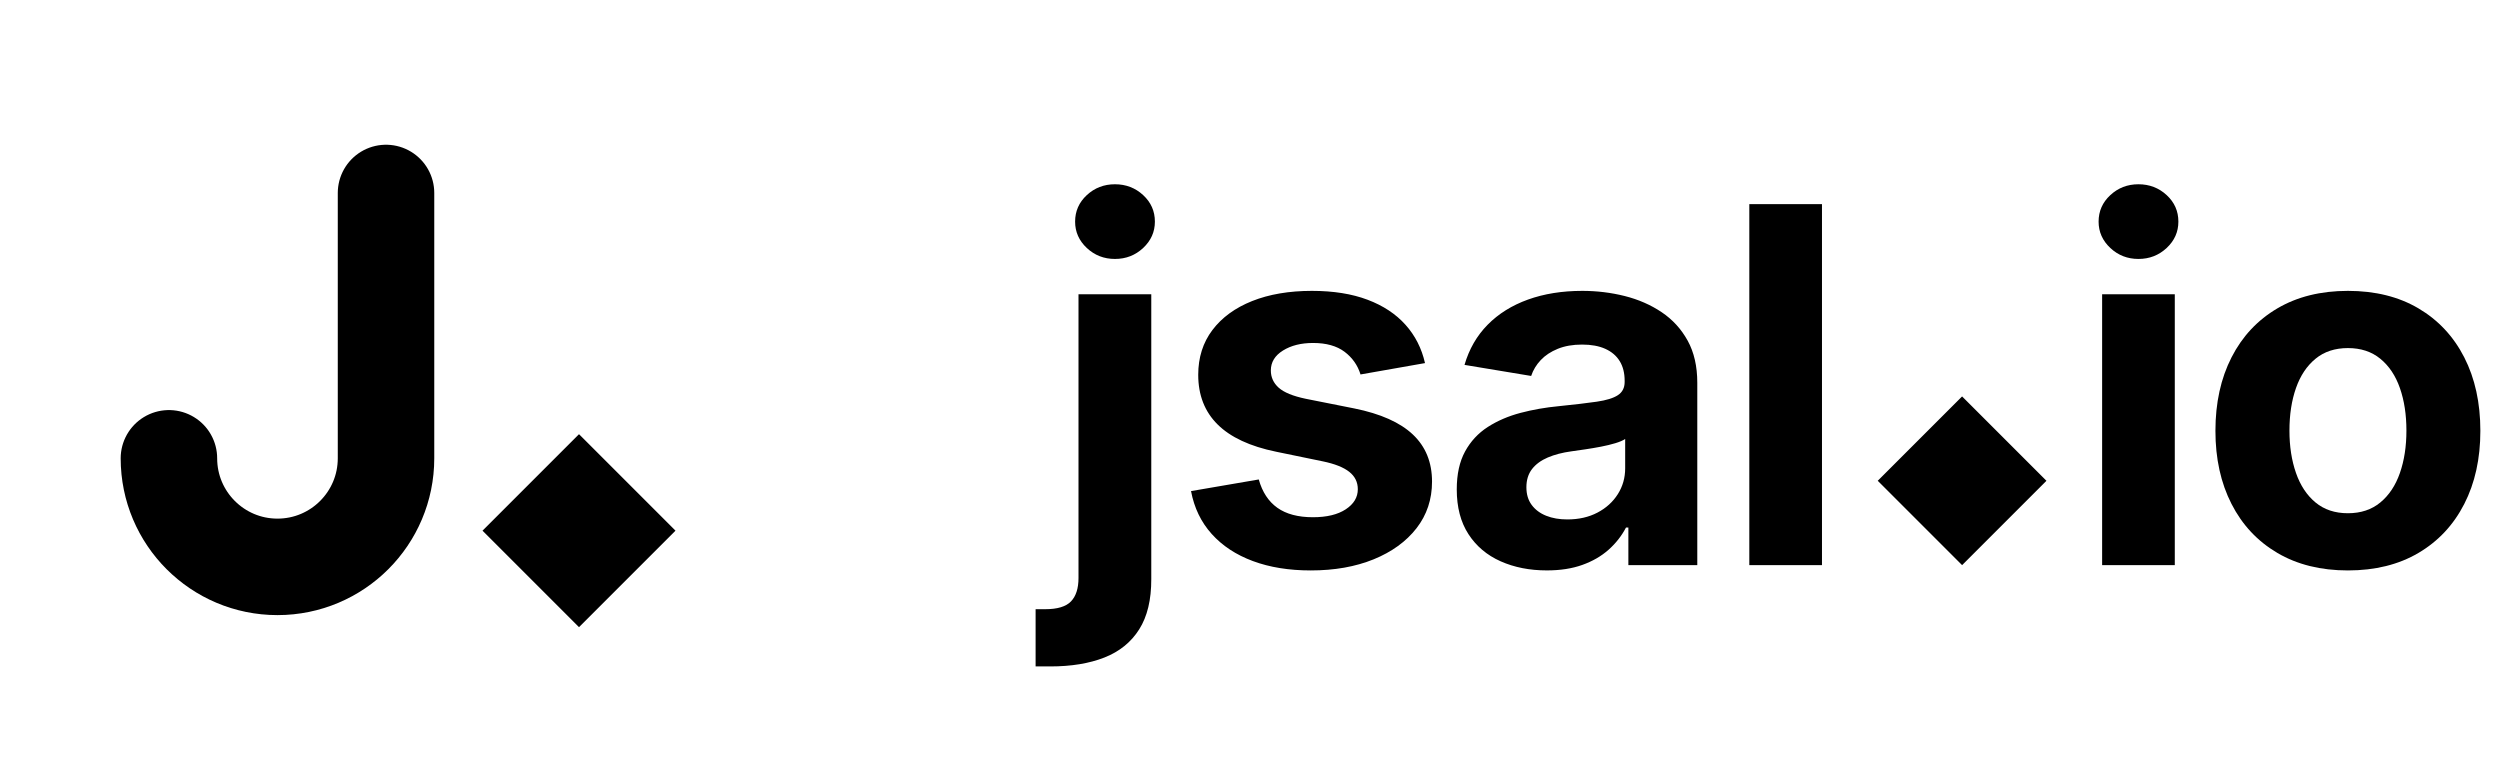
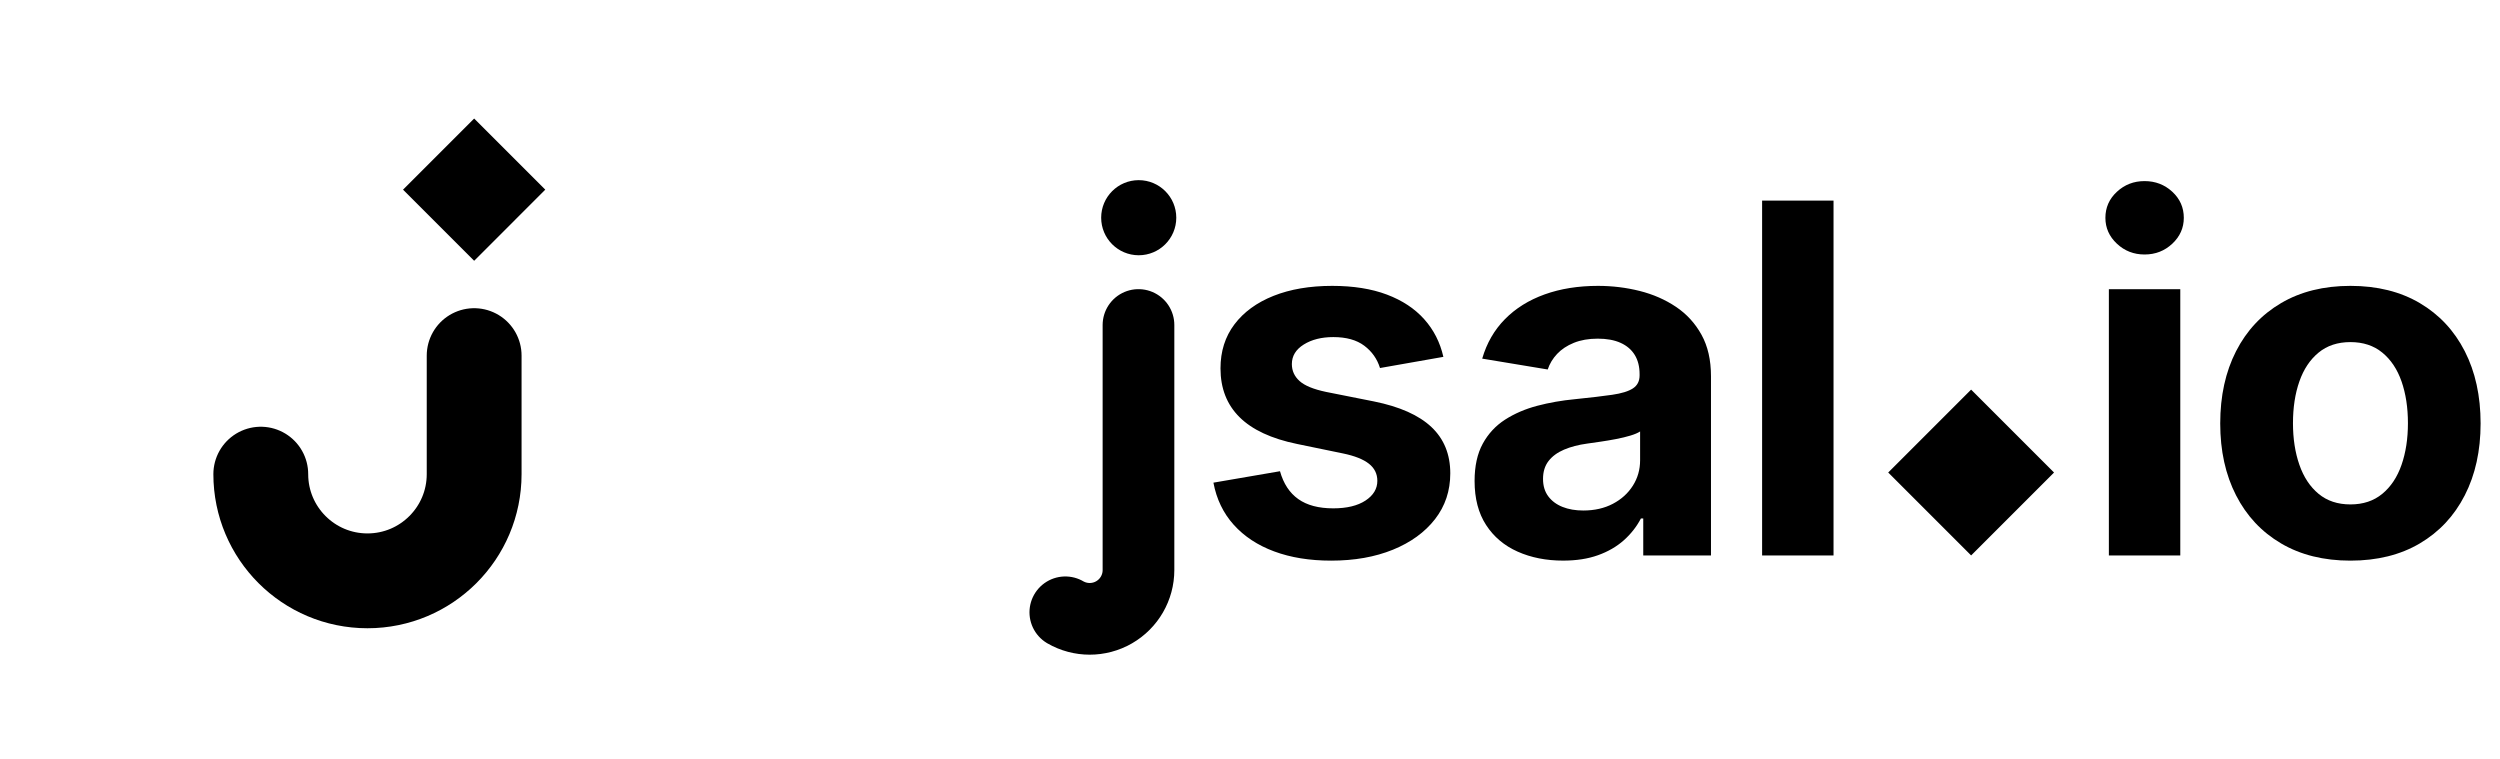
- <svg xmlns="http://www.w3.org/2000/svg" viewBox="0 0 90.68 28" width="181.37" height="56">
+ <svg xmlns="http://www.w3.org/2000/svg" viewBox="0 0 92.27 28" width="184.54" height="56">
  <g transform="scale(.875)">
-     <path d="M16 8V19a4.5 4.5 0 0 1-9 0" fill="none" stroke="currentColor" stroke-width="4" stroke-linecap="round" />
-     <path d="M24 18l4 4-4 4-4-4z" fill="currentColor" />
+     <path d="M20 15V20a4.5 4.5 0 0 1-9 0" fill="none" stroke="currentColor" stroke-width="4" stroke-linecap="round" />
+     <path d="M20 5l3 3-3 3-3-3z" fill="currentColor" />
  </g>
-   <path d="M39.119 10.674H41.759V21.004Q41.763 22.13 41.321 22.829Q40.88 23.528 40.058 23.851Q39.236 24.174 38.097 24.174H37.563V22.098H37.914Q38.576 22.098 38.848 21.814Q39.119 21.529 39.119 20.966ZM40.441 9.393Q39.845 9.393 39.42 8.995Q38.996 8.597 38.996 8.04Q38.996 7.471 39.42 7.078Q39.845 6.684 40.441 6.684Q41.039 6.684 41.464 7.077Q41.89 7.47 41.89 8.039Q41.89 8.597 41.464 8.995Q41.039 9.393 40.441 9.393Z M47.545 20.692Q46.359 20.692 45.444 20.352Q44.53 20.013 43.951 19.369Q43.372 18.725 43.201 17.814L45.658 17.392Q45.85 18.078 46.333 18.42Q46.815 18.762 47.623 18.762Q48.376 18.762 48.813 18.475Q49.251 18.187 49.251 17.747Q49.251 17.36 48.94 17.115Q48.629 16.869 47.981 16.735L46.289 16.386Q44.867 16.094 44.165 15.397Q43.462 14.7 43.462 13.596Q43.462 12.653 43.977 11.971Q44.492 11.29 45.418 10.92Q46.345 10.551 47.585 10.551Q48.752 10.551 49.605 10.873Q50.457 11.195 50.981 11.782Q51.506 12.368 51.688 13.171L49.349 13.583Q49.194 13.08 48.769 12.76Q48.344 12.441 47.627 12.441Q46.976 12.441 46.536 12.715Q46.096 12.989 46.096 13.438Q46.096 13.807 46.38 14.063Q46.664 14.319 47.36 14.465L49.125 14.816Q50.551 15.104 51.247 15.761Q51.943 16.417 51.943 17.47Q51.943 18.436 51.38 19.161Q50.816 19.885 49.825 20.289Q48.834 20.692 47.545 20.692Z M56.108 20.691Q55.172 20.691 54.43 20.36Q53.689 20.03 53.265 19.377Q52.84 18.724 52.84 17.753Q52.84 16.928 53.141 16.377Q53.442 15.826 53.964 15.489Q54.487 15.153 55.152 14.977Q55.816 14.802 56.545 14.733Q57.395 14.647 57.918 14.571Q58.441 14.495 58.685 14.334Q58.93 14.173 58.93 13.855V13.812Q58.93 13.391 58.751 13.1Q58.572 12.809 58.229 12.654Q57.886 12.499 57.386 12.499Q56.882 12.499 56.504 12.653Q56.127 12.806 55.886 13.062Q55.645 13.318 55.539 13.637L53.121 13.236Q53.371 12.377 53.961 11.779Q54.55 11.181 55.425 10.866Q56.301 10.551 57.394 10.551Q58.185 10.551 58.932 10.738Q59.679 10.926 60.273 11.325Q60.867 11.724 61.216 12.357Q61.565 12.99 61.565 13.885V20.5H59.065V19.136H58.979Q58.74 19.592 58.345 19.943Q57.95 20.293 57.394 20.492Q56.839 20.691 56.108 20.691ZM56.85 18.842Q57.473 18.842 57.944 18.594Q58.415 18.347 58.682 17.925Q58.949 17.504 58.949 16.987V15.924Q58.828 16.005 58.593 16.076Q58.358 16.147 58.069 16.203Q57.779 16.259 57.497 16.3Q57.216 16.341 56.996 16.372Q56.511 16.438 56.142 16.595Q55.774 16.752 55.57 17.015Q55.366 17.279 55.366 17.675Q55.366 18.057 55.558 18.316Q55.751 18.576 56.085 18.709Q56.418 18.842 56.85 18.842Z M66.088 7.404V20.5H63.452V7.404Z" fill="currentColor" />
-   <path d="M71.17 14.38l3.06 3.06-3.06 3.06-3.06-3.06z" fill="currentColor" />
-   <path d="M76.25 20.5V10.674H78.886V20.5ZM77.567 9.393Q76.972 9.393 76.547 8.995Q76.122 8.597 76.122 8.04Q76.122 7.471 76.547 7.078Q76.972 6.684 77.567 6.684Q78.165 6.684 78.591 7.077Q79.016 7.47 79.016 8.039Q79.016 8.597 78.591 8.995Q78.165 9.393 77.567 9.393Z M85.166 20.692Q83.687 20.692 82.607 20.057Q81.527 19.422 80.944 18.281Q80.36 17.141 80.36 15.629Q80.36 14.106 80.944 12.963Q81.527 11.821 82.607 11.186Q83.687 10.551 85.166 10.551Q86.648 10.551 87.725 11.186Q88.802 11.821 89.386 12.963Q89.97 14.106 89.97 15.629Q89.97 17.141 89.386 18.281Q88.802 19.422 87.725 20.057Q86.648 20.692 85.166 20.692ZM85.166 18.617Q85.869 18.617 86.342 18.226Q86.816 17.835 87.052 17.156Q87.288 16.478 87.288 15.62Q87.288 14.754 87.052 14.078Q86.816 13.402 86.342 13.014Q85.869 12.626 85.166 12.626Q84.461 12.626 83.99 13.014Q83.518 13.402 83.282 14.076Q83.045 14.749 83.045 15.62Q83.045 16.478 83.282 17.156Q83.518 17.835 83.99 18.226Q84.461 18.617 85.166 18.617Z" fill="currentColor" />
+   <g transform="translate(39.58 20.5) scale(0.018) translate(-450 -750)">
+     <path d="M585.5 277.5V780A100 100 0 0 1 435.5 866.6" fill="none" stroke="currentColor" stroke-width="147" stroke-linecap="round" />
+     <circle cx="586" cy="57.5" r="77" fill="currentColor" />
+   </g>
+   <path d="M49.129 20.692Q47.943 20.692 47.028 20.352Q46.114 20.013 45.535 19.369Q44.956 18.725 44.785 17.814L47.242 17.392Q47.434 18.078 47.917 18.42Q48.399 18.762 49.207 18.762Q49.96 18.762 50.397 18.475Q50.835 18.187 50.835 17.747Q50.835 17.36 50.524 17.115Q50.213 16.869 49.565 16.735L47.873 16.386Q46.451 16.094 45.749 15.397Q45.046 14.7 45.046 13.596Q45.046 12.653 45.561 11.971Q46.076 11.29 47.002 10.92Q47.929 10.551 49.169 10.551Q50.336 10.551 51.189 10.873Q52.041 11.195 52.565 11.782Q53.09 12.368 53.272 13.171L50.933 13.583Q50.778 13.08 50.353 12.76Q49.928 12.441 49.211 12.441Q48.56 12.441 48.12 12.715Q47.68 12.989 47.68 13.438Q47.68 13.807 47.964 14.063Q48.248 14.319 48.944 14.465L50.709 14.816Q52.135 15.104 52.831 15.761Q53.527 16.417 53.527 17.47Q53.527 18.436 52.964 19.161Q52.4 19.885 51.409 20.289Q50.418 20.692 49.129 20.692Z M57.692 20.691Q56.756 20.691 56.014 20.36Q55.273 20.03 54.849 19.377Q54.424 18.724 54.424 17.753Q54.424 16.928 54.725 16.377Q55.026 15.826 55.548 15.489Q56.071 15.153 56.736 14.977Q57.4 14.802 58.129 14.733Q58.979 14.647 59.502 14.571Q60.025 14.495 60.269 14.334Q60.514 14.173 60.514 13.855V13.812Q60.514 13.391 60.335 13.1Q60.156 12.809 59.813 12.654Q59.47 12.499 58.97 12.499Q58.466 12.499 58.088 12.653Q57.711 12.806 57.47 13.062Q57.229 13.318 57.123 13.637L54.705 13.236Q54.955 12.377 55.545 11.779Q56.134 11.181 57.009 10.866Q57.885 10.551 58.978 10.551Q59.769 10.551 60.516 10.738Q61.263 10.926 61.857 11.325Q62.451 11.724 62.8 12.357Q63.149 12.99 63.149 13.885V20.5H60.649V19.136H60.563Q60.324 19.592 59.929 19.943Q59.534 20.293 58.978 20.492Q58.423 20.691 57.692 20.691ZM58.434 18.842Q59.057 18.842 59.528 18.594Q59.999 18.347 60.266 17.925Q60.533 17.504 60.533 16.987V15.924Q60.412 16.005 60.177 16.076Q59.942 16.147 59.653 16.203Q59.363 16.259 59.081 16.3Q58.8 16.341 58.58 16.372Q58.095 16.438 57.726 16.595Q57.358 16.752 57.154 17.015Q56.95 17.279 56.95 17.675Q56.95 18.057 57.142 18.316Q57.335 18.576 57.669 18.709Q58.002 18.842 58.434 18.842Z M67.672 7.404V20.5H65.036V7.404Z" fill="currentColor" />
+   <path d="M72.75 14.38l3.06 3.06-3.06 3.06-3.06-3.06z" fill="currentColor" />
+   <path d="M77.834 20.5V10.674H80.47V20.5ZM79.151 9.393Q78.556 9.393 78.131 8.995Q77.706 8.597 77.706 8.04Q77.706 7.471 78.131 7.078Q78.556 6.684 79.151 6.684Q79.749 6.684 80.175 7.077Q80.6 7.47 80.6 8.039Q80.6 8.597 80.175 8.995Q79.749 9.393 79.151 9.393Z M86.75 20.692Q85.271 20.692 84.191 20.057Q83.111 19.422 82.528 18.281Q81.944 17.141 81.944 15.629Q81.944 14.106 82.528 12.963Q83.111 11.821 84.191 11.186Q85.271 10.551 86.75 10.551Q88.232 10.551 89.309 11.186Q90.386 11.821 90.97 12.963Q91.554 14.106 91.554 15.629Q91.554 17.141 90.97 18.281Q90.386 19.422 89.309 20.057Q88.232 20.692 86.75 20.692ZM86.75 18.617Q87.453 18.617 87.926 18.226Q88.4 17.835 88.636 17.156Q88.872 16.478 88.872 15.62Q88.872 14.754 88.636 14.078Q88.4 13.402 87.926 13.014Q87.453 12.626 86.75 12.626Q86.045 12.626 85.574 13.014Q85.102 13.402 84.866 14.076Q84.629 14.749 84.629 15.62Q84.629 16.478 84.866 17.156Q85.102 17.835 85.574 18.226Q86.045 18.617 86.75 18.617Z" fill="currentColor" />
</svg>
